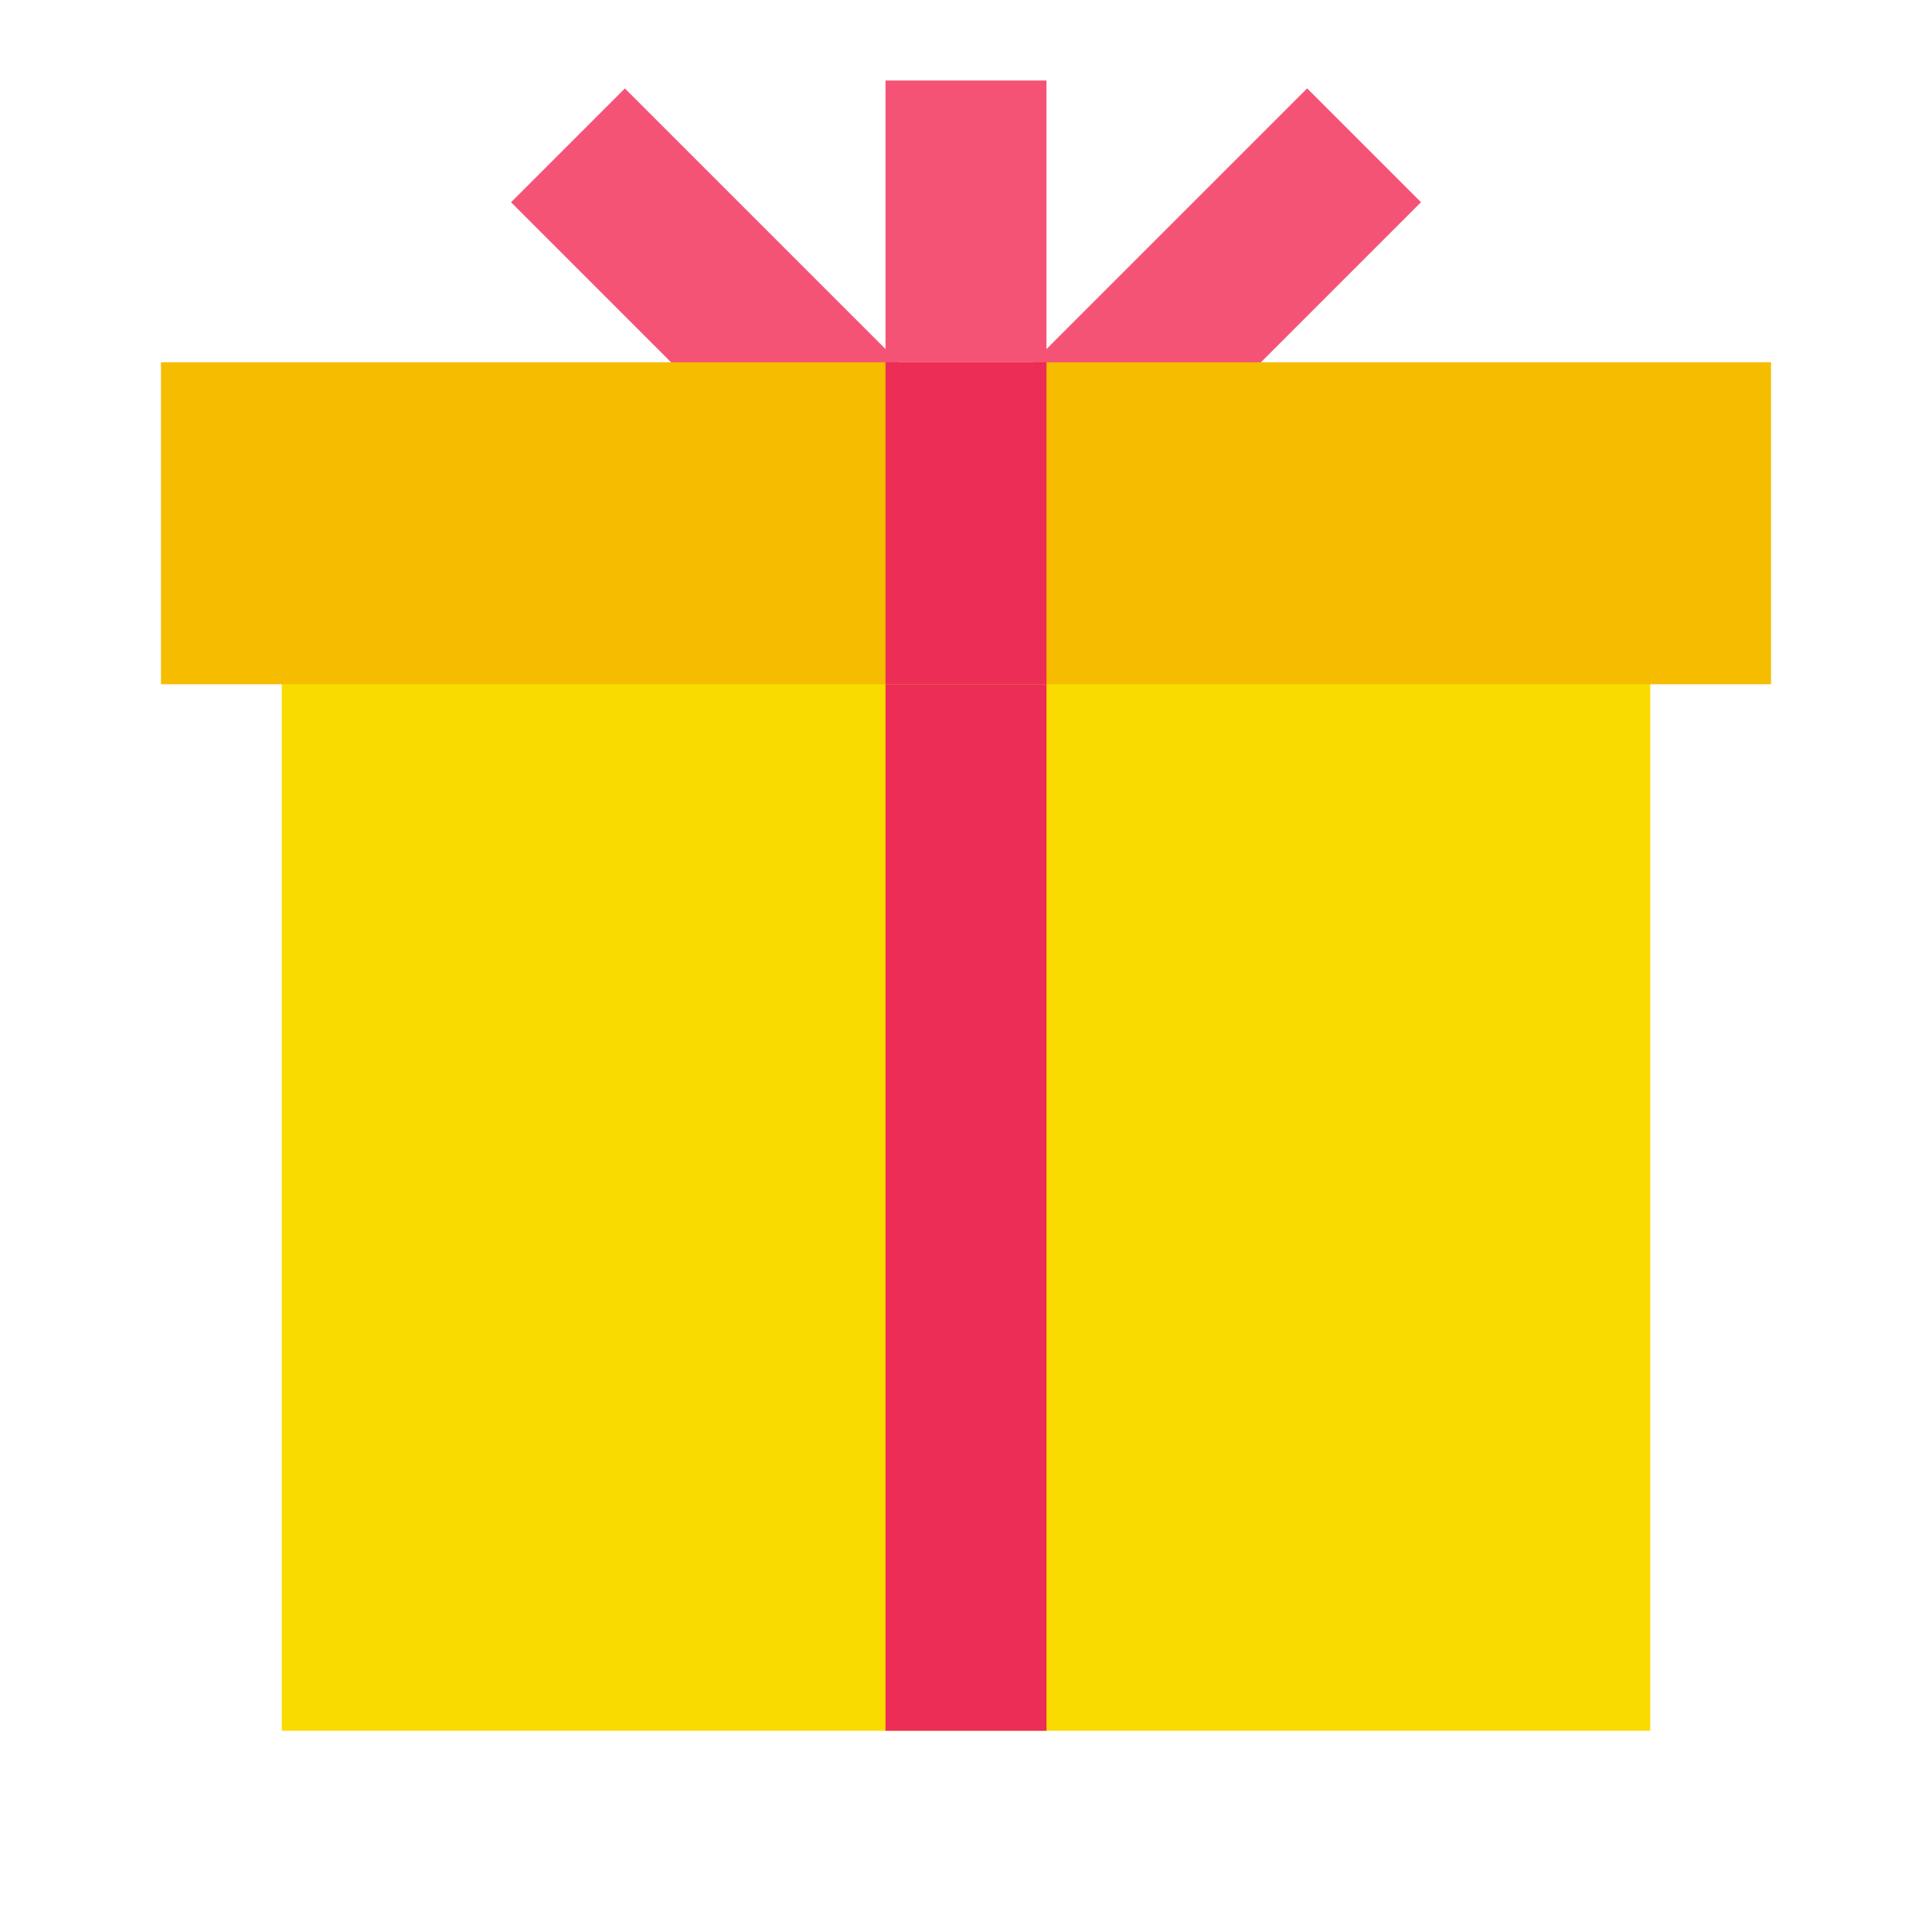
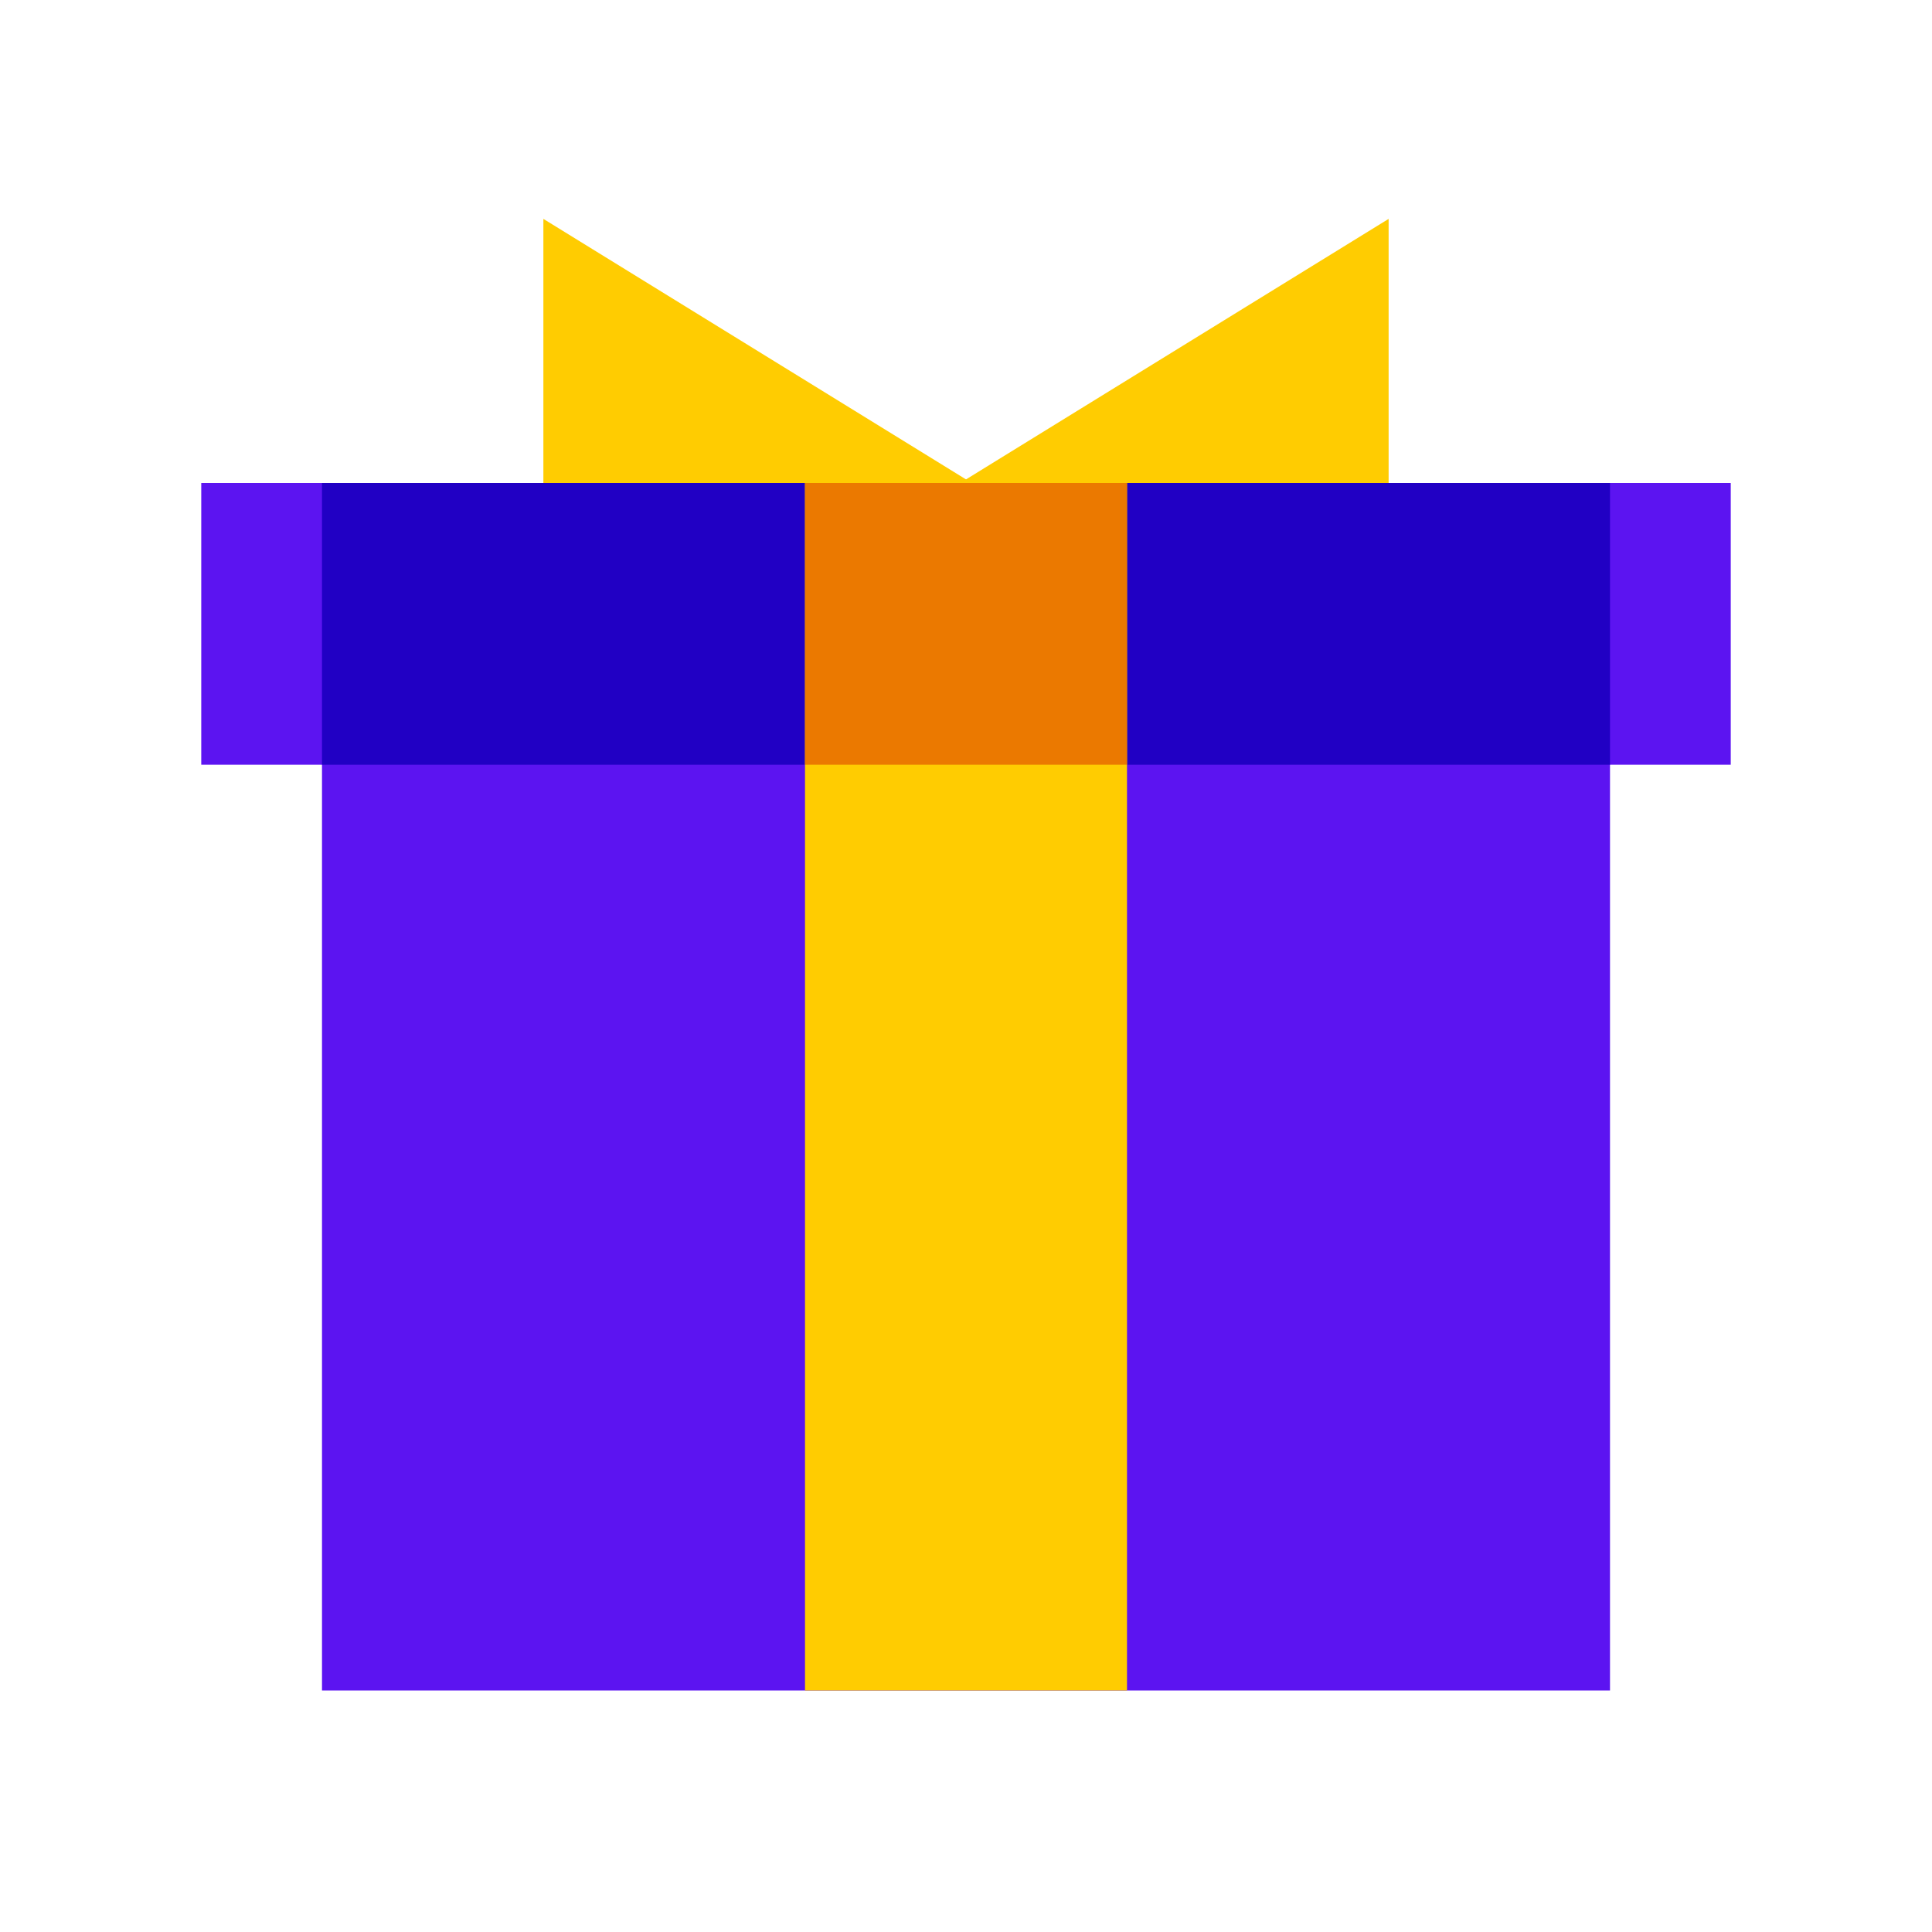
<svg xmlns="http://www.w3.org/2000/svg" width="48" height="48" viewBox="0 0 48 48" fill="none">
-   <path d="M22.837 11.835L25.665 14.663L35.304 5.024L32.476 2.196L22.837 11.835Z" fill="#F55376" />
-   <path d="M15.525 2.197L12.697 5.025L22.336 14.665L25.165 11.836L15.525 2.197Z" fill="#F55376" />
-   <path d="M41 43H7V13H41V43Z" fill="#FADB00" />
-   <path d="M44 17H4V9H44V17Z" fill="#F5BC00" />
-   <path d="M26 17H22V43H26V17Z" fill="#EC2D56" />
-   <path d="M26 2H22V9H26V2Z" fill="#F55376" />
-   <path d="M26 9H22V17H26V9Z" fill="#EC2D56" />
+   <path d="M24.5 12.219L13.5 5.438V19L24.5 12.219Z" fill="#FFCC01" />
+   <path d="M23.5 12.219L34.5 5.438V19L23.5 12.219Z" fill="#FFCC01" />
+   <path d="M43 19H5V12H43V19Z" fill="#5C14F1" />
+   <path d="M40 42H8V12H40V42Z" fill="#5C14F1" />
+   <path d="M40 19H8V12H40V19Z" fill="#2100C4" />
+   <path d="M28 12H20V42H28V12Z" fill="#FFCC01" />
+   <path d="M28 12H20V19H28V12Z" fill="#EB7900" />
</svg>
